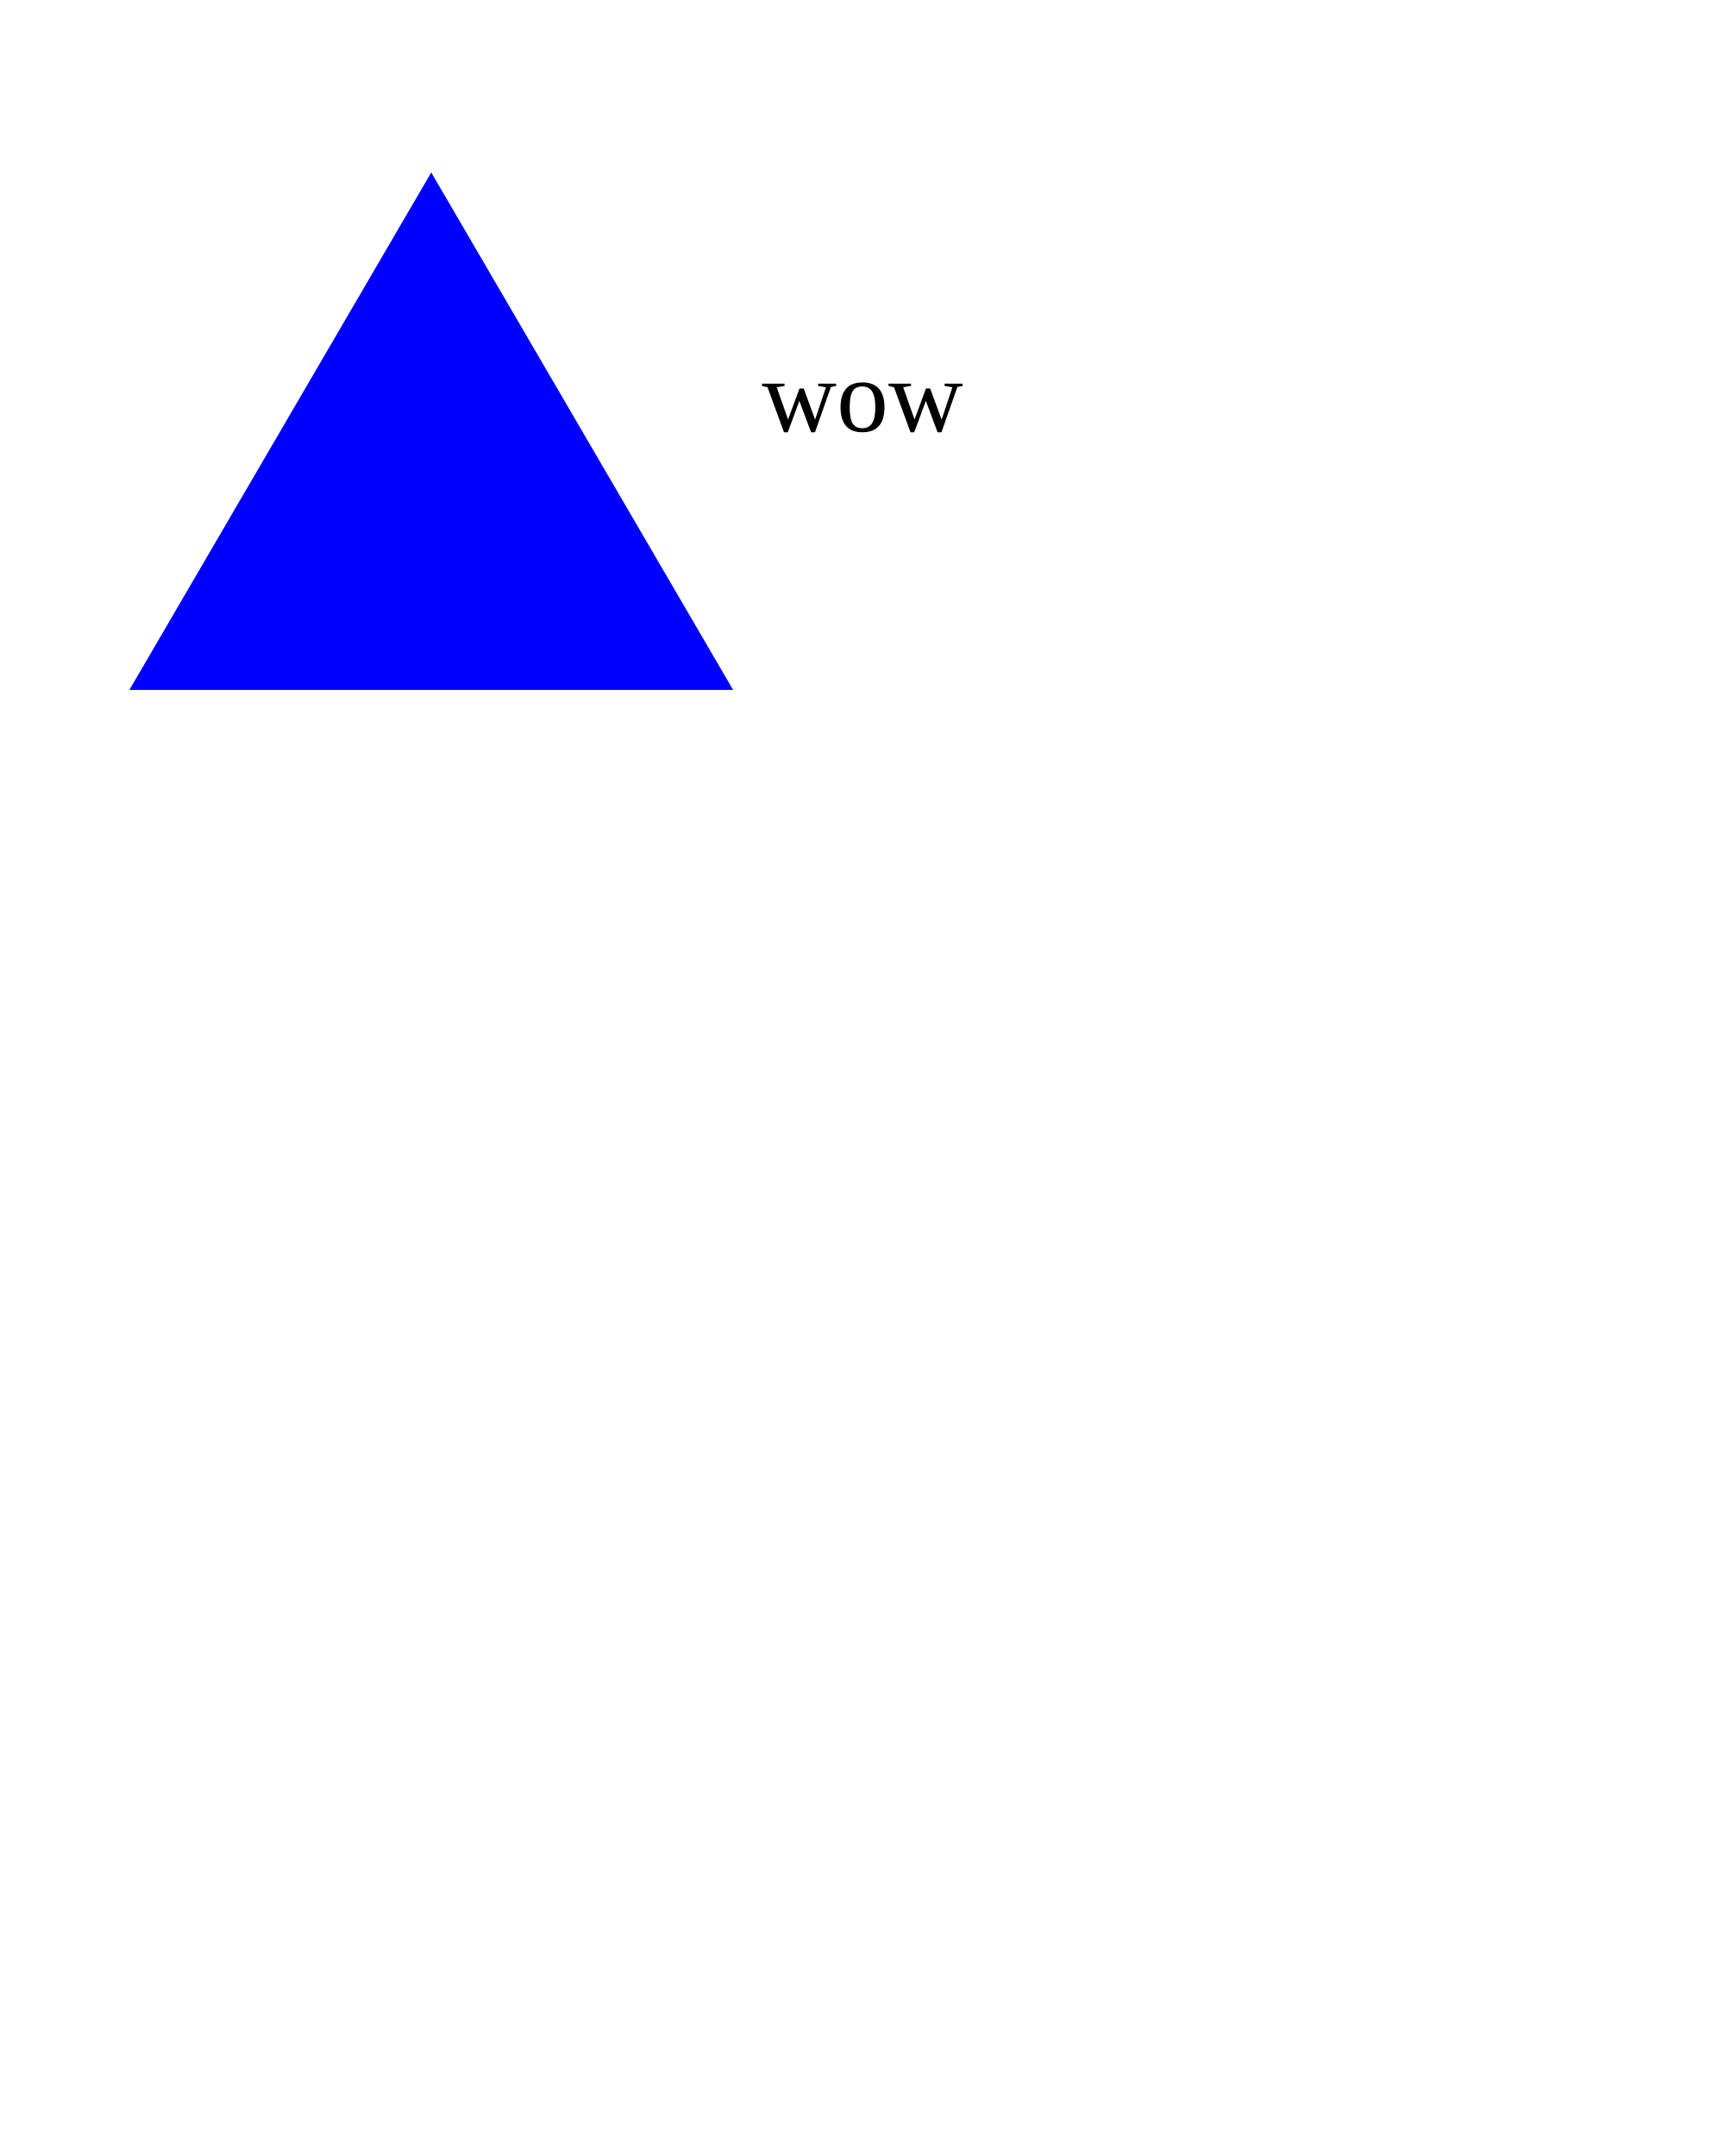
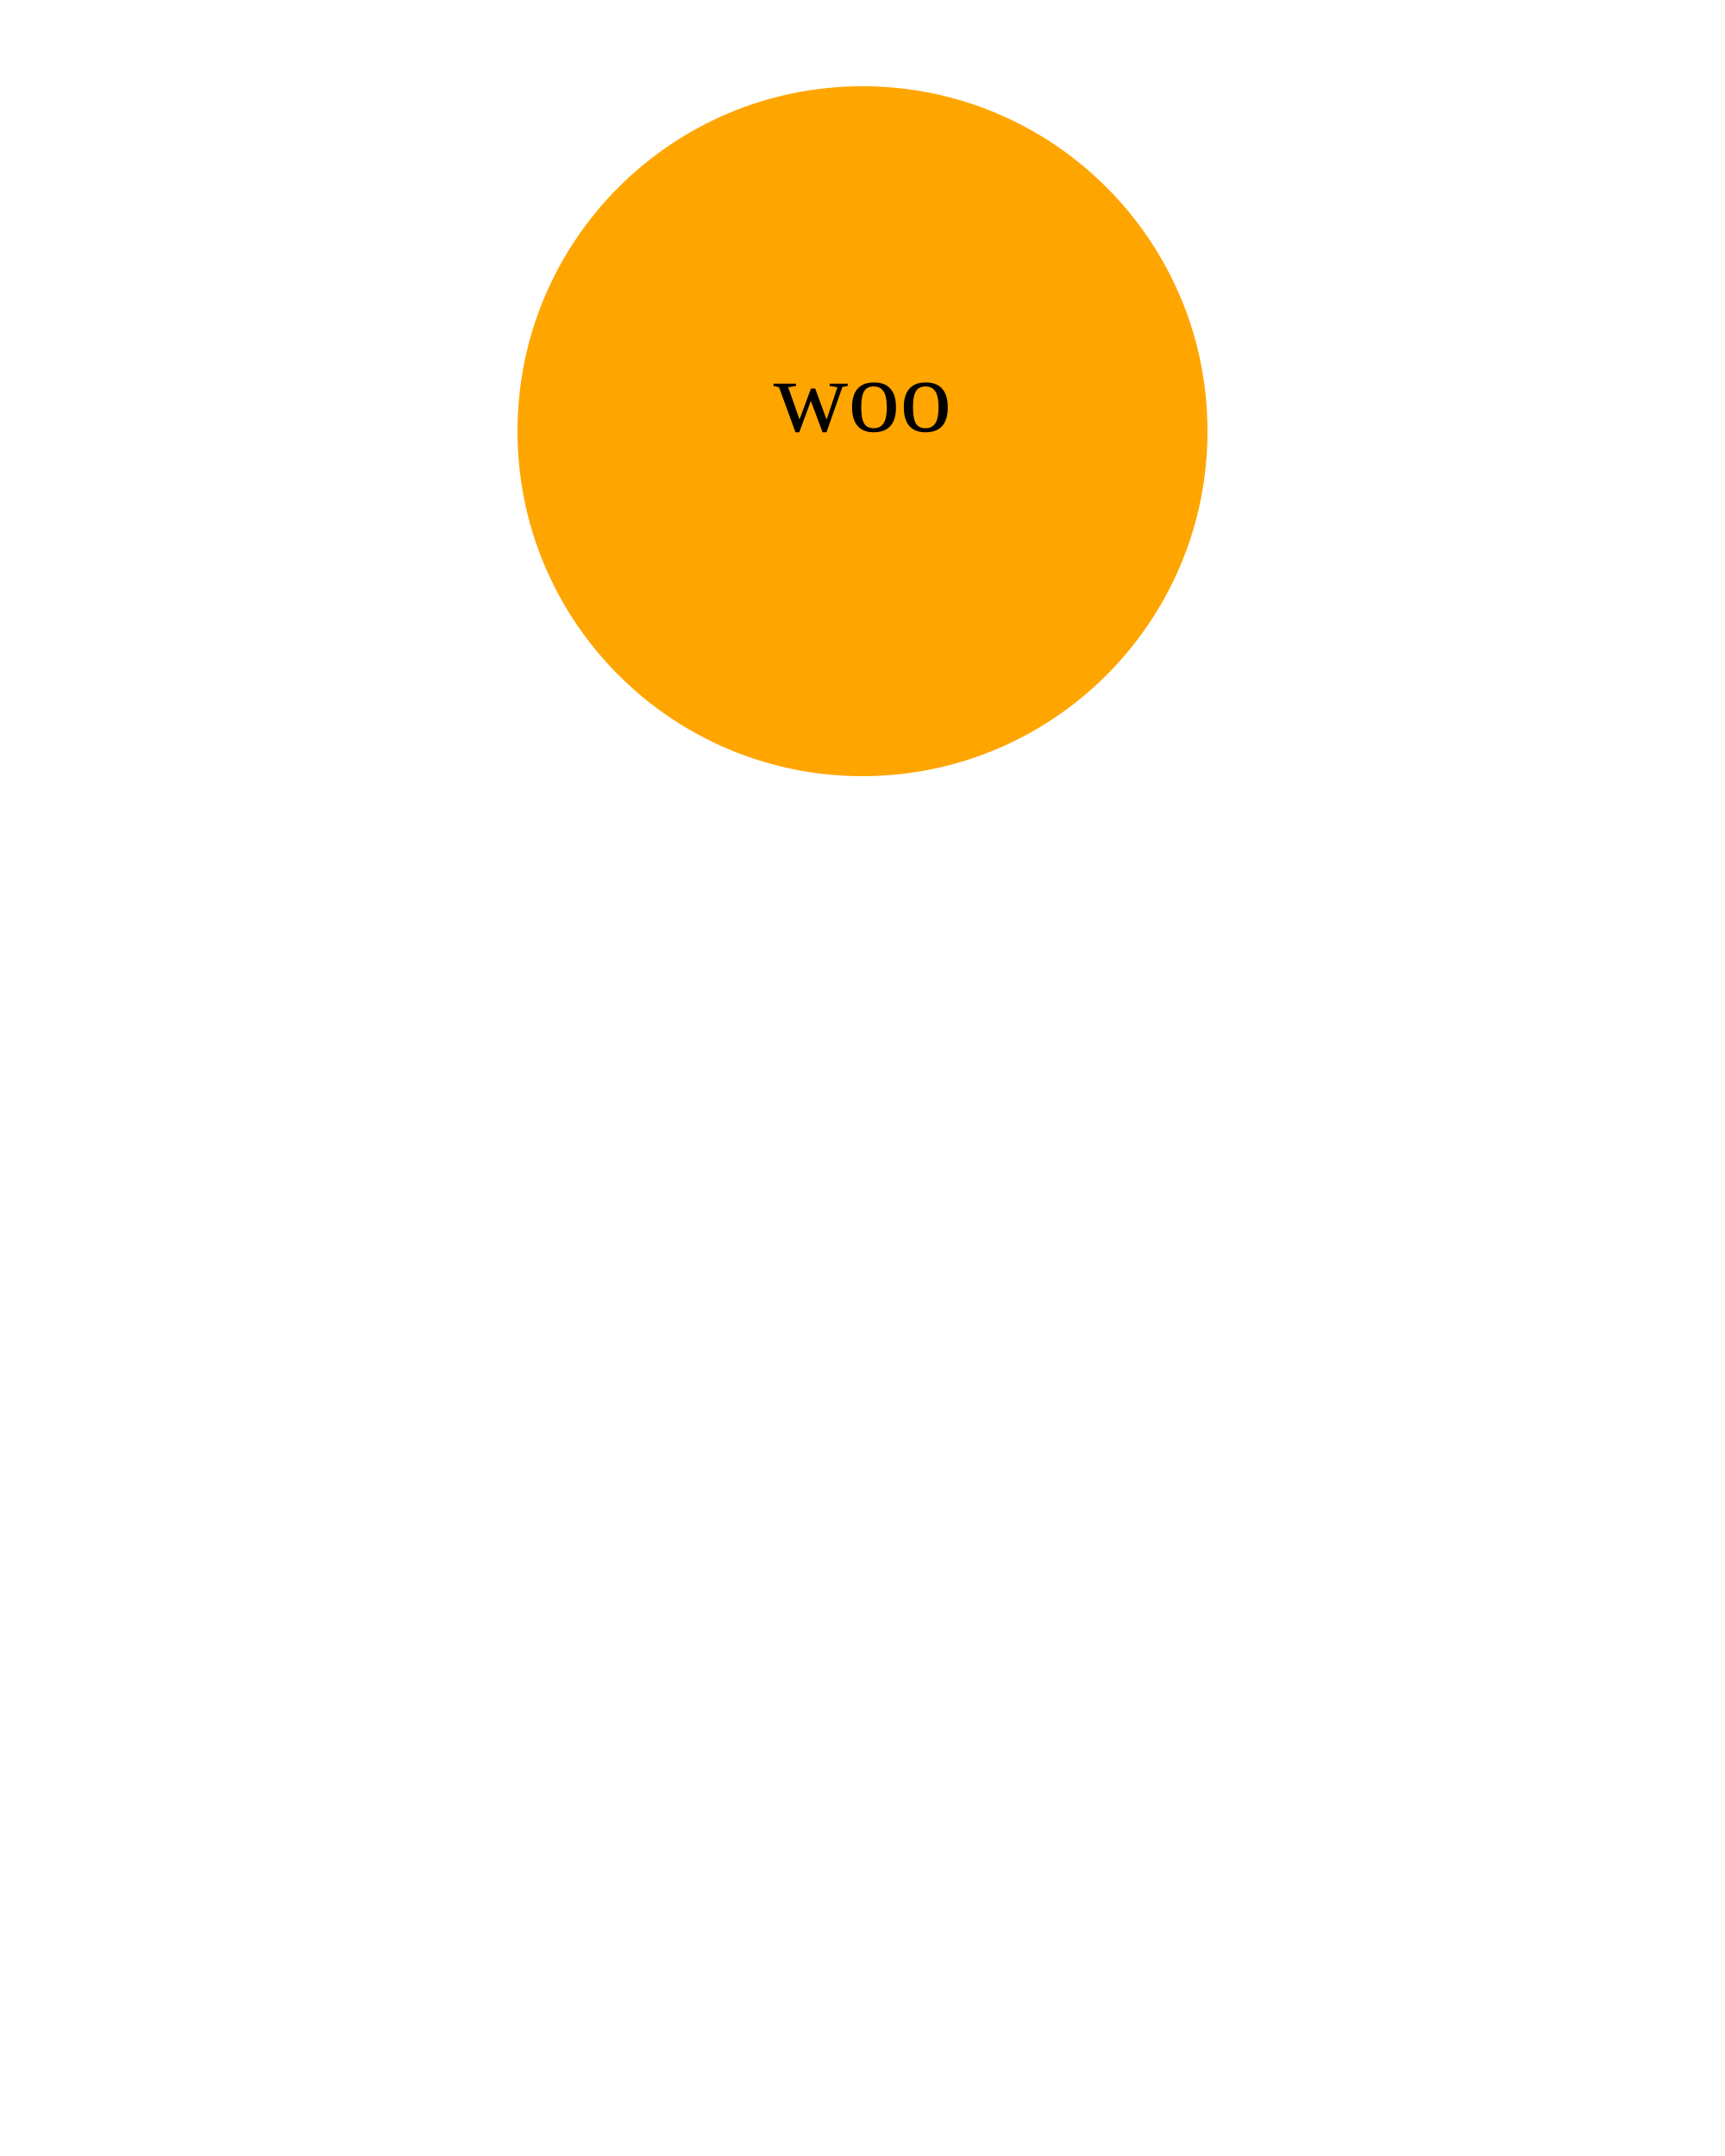
<svg xmlns="http://www.w3.org/2000/svg" width="200" height="250" version="1.1">
-   <polygon fill="blue" points="50,20 85,80 15,80" text-anchor="middle" />
-   <text x="50%" y="20%" text-anchor="middle" alignment-baseline="middle" fill="black">wow</text>
+   <circle fill="orange" cx="100" cy="50" r="40" text-anchor="middle" />
+   <text x="50%" y="20%" text-anchor="middle" alignment-baseline="middle" fill="black">woo</text>
</svg>
